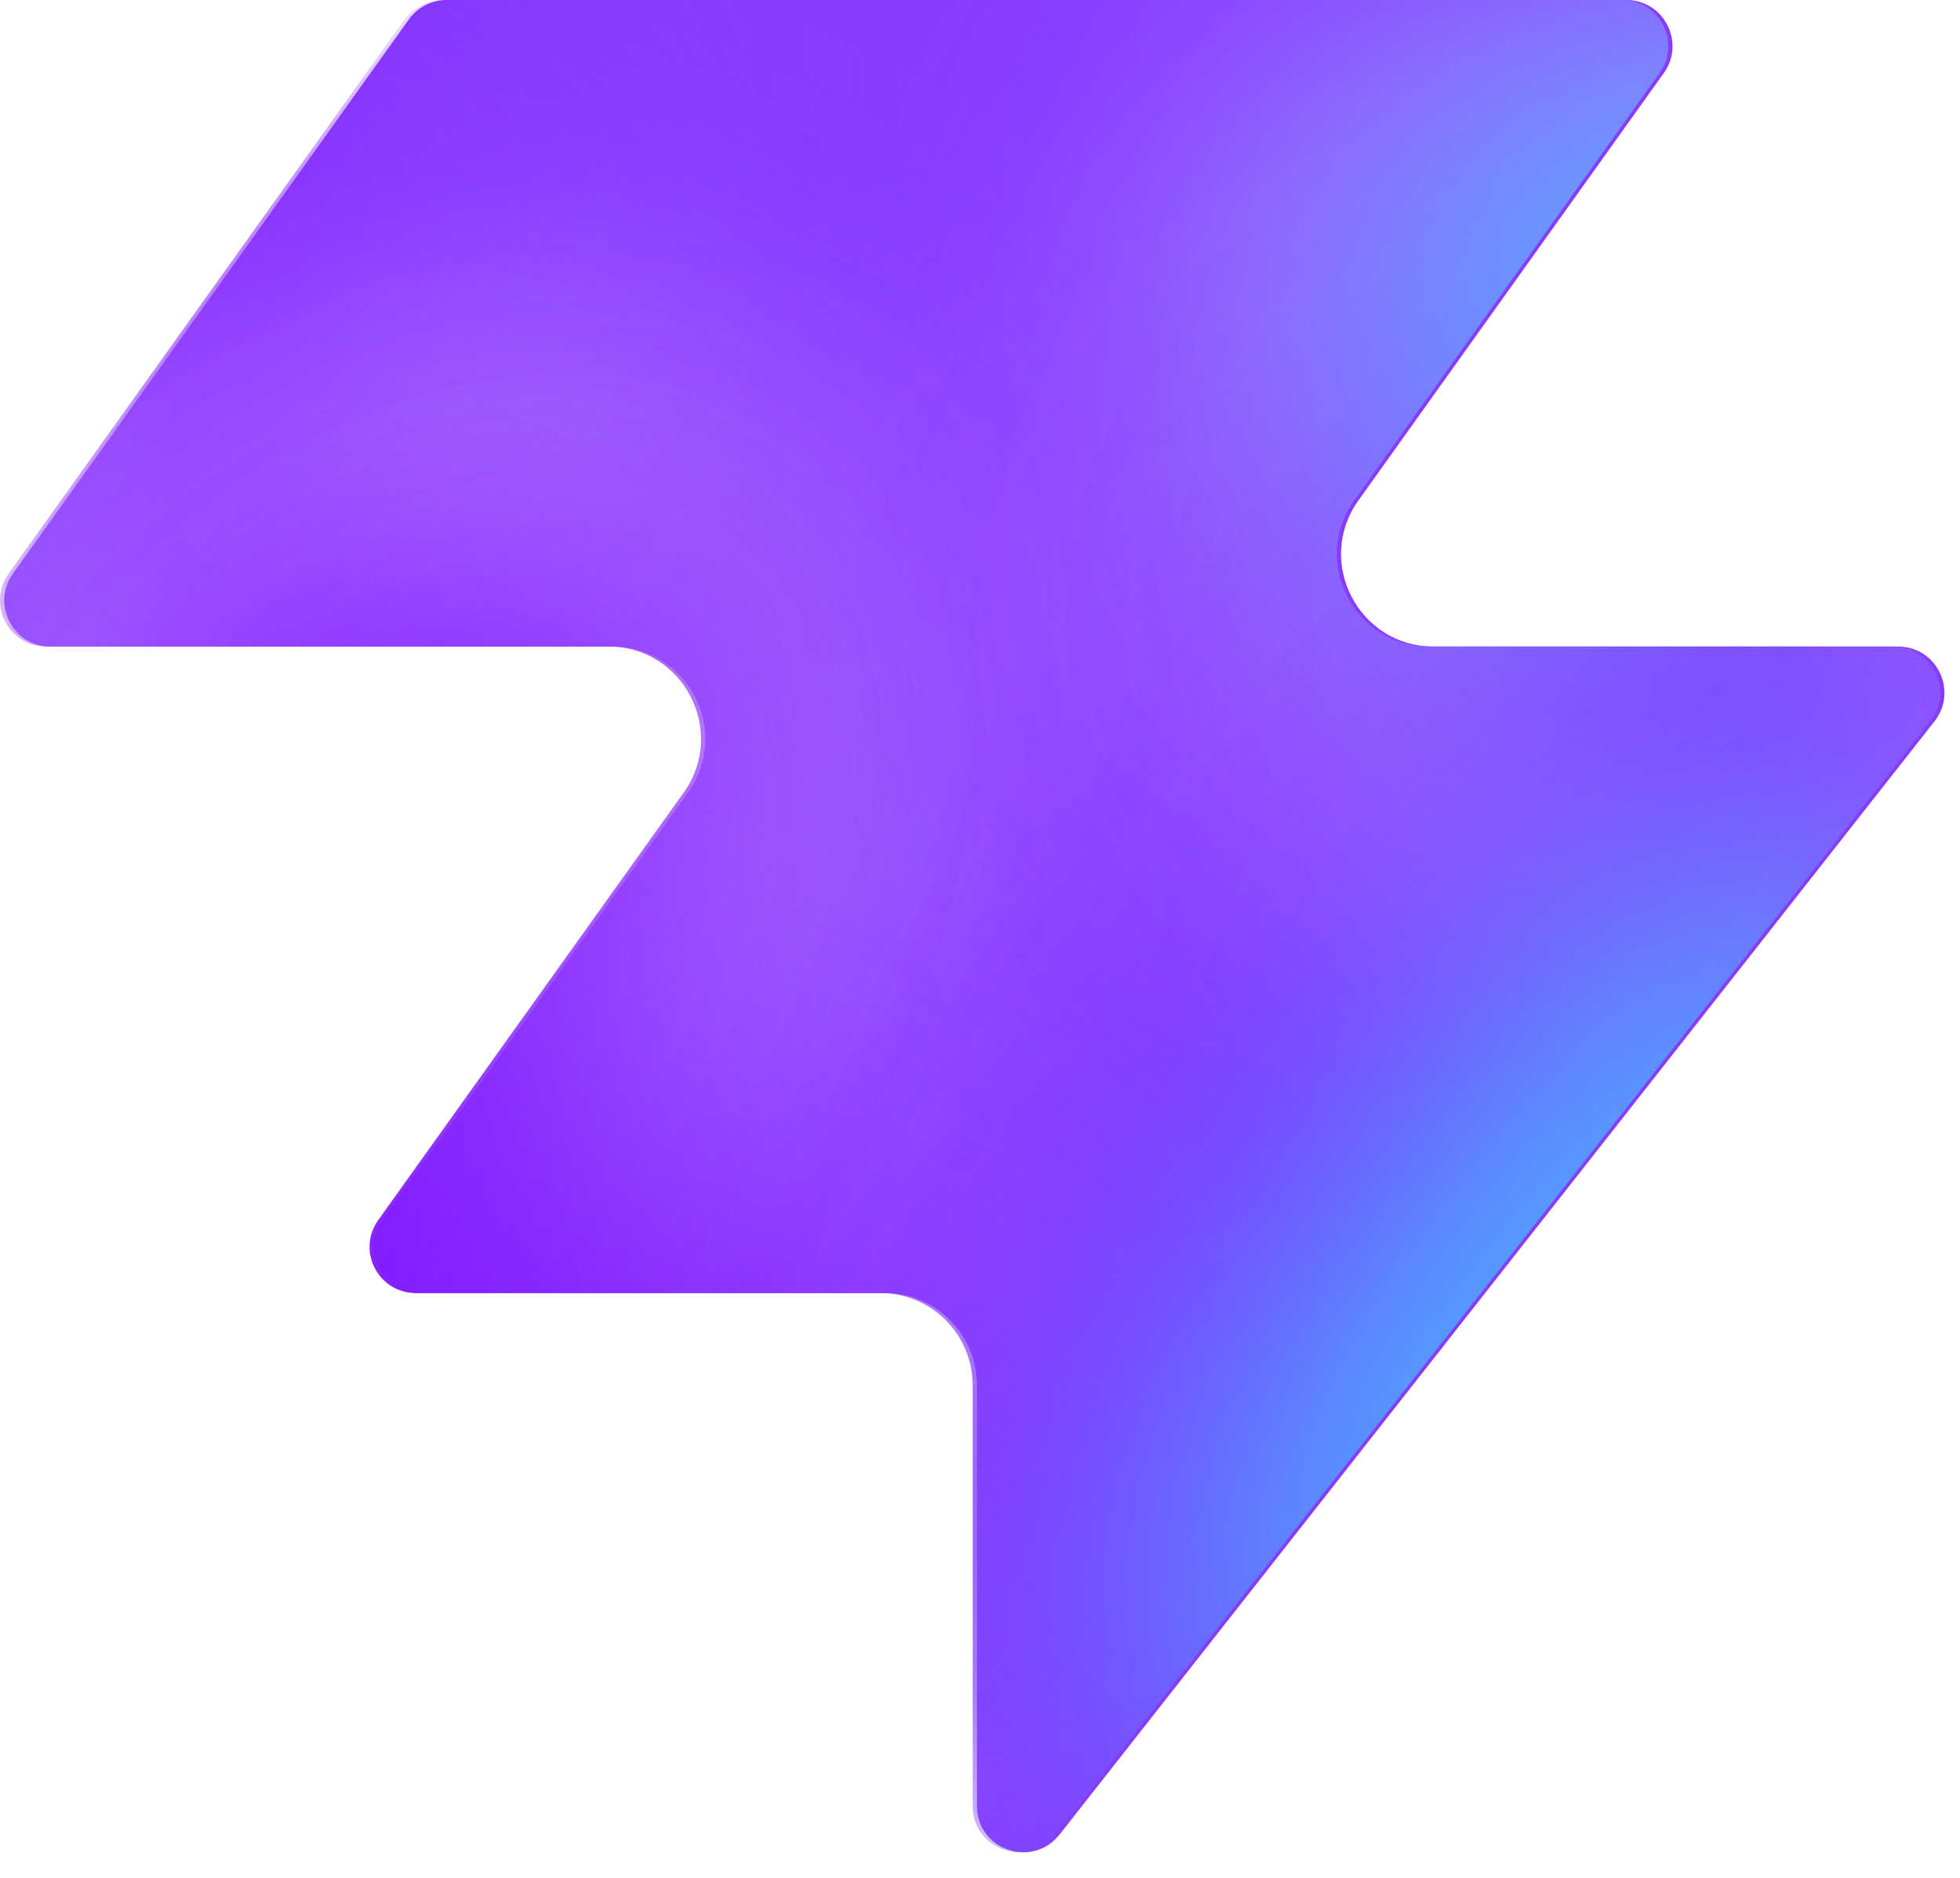
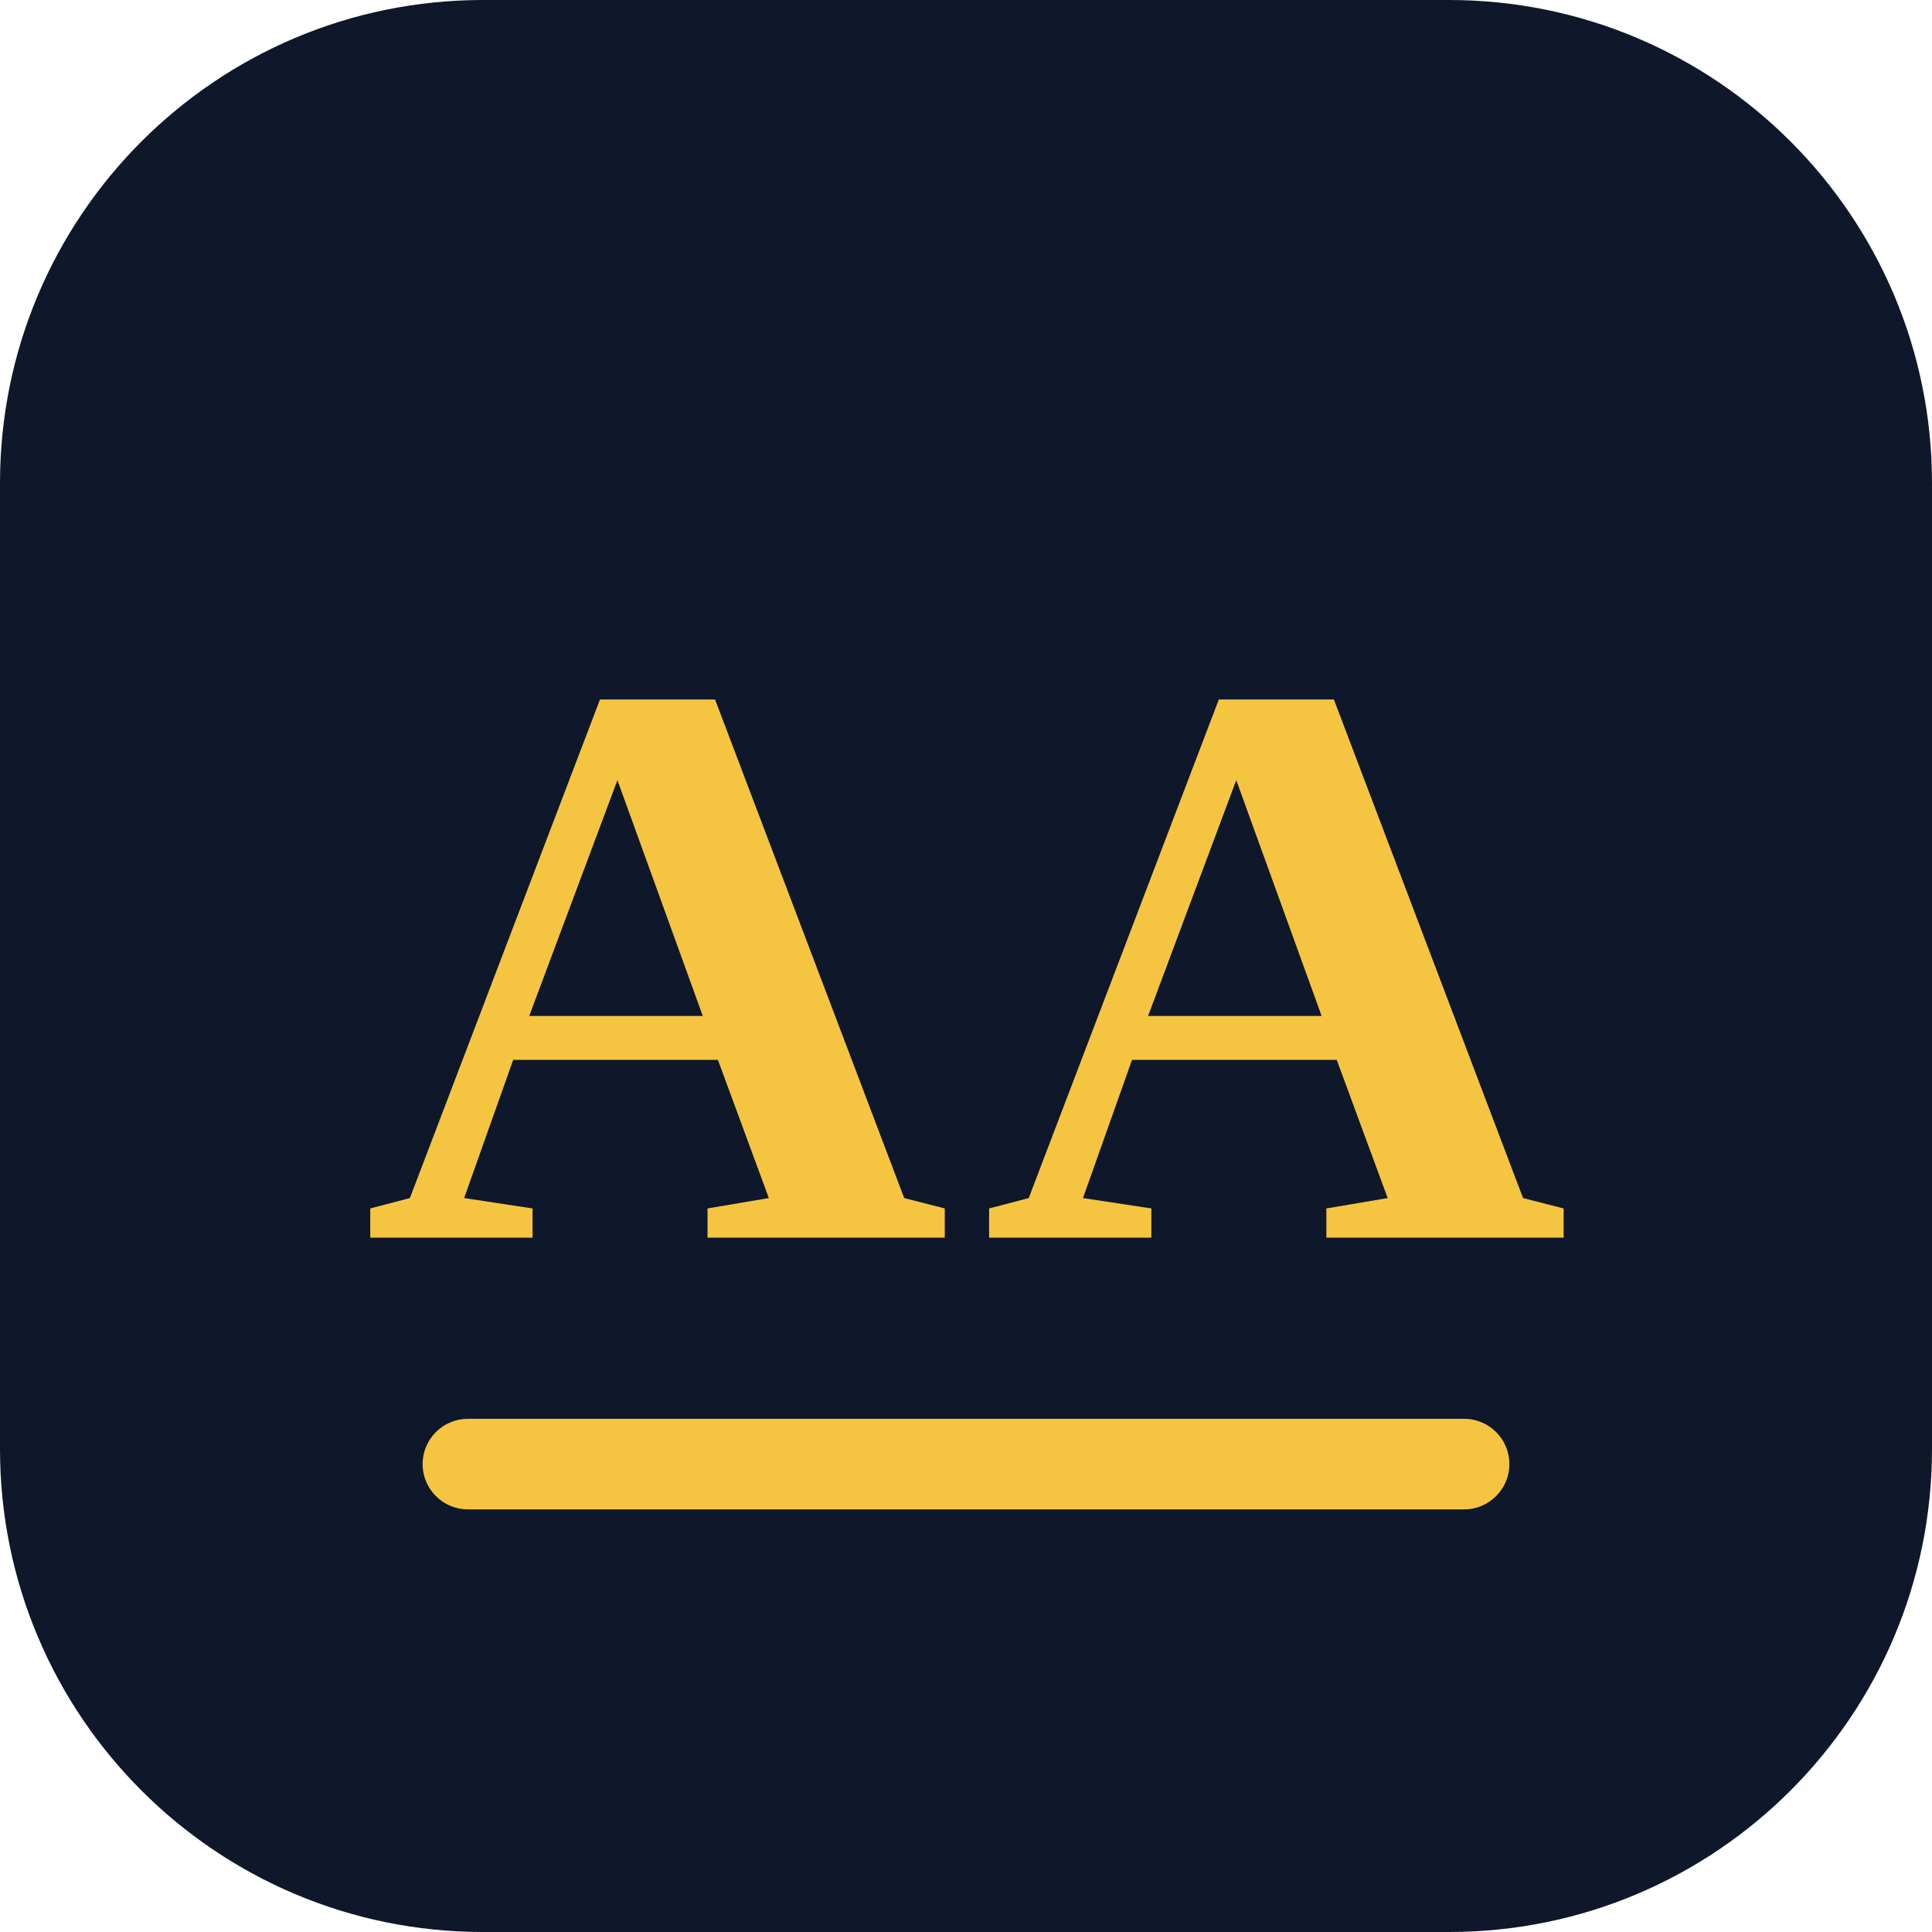
- <svg xmlns="http://www.w3.org/2000/svg" width="48" height="46" fill="none" viewBox="0 0 48 46">
-   <path fill="#863bff" d="M25.946 44.938c-.664.845-2.021.375-2.021-.698V33.937a2.26 2.26 0 0 0-2.262-2.262H10.287c-.92 0-1.456-1.04-.92-1.788l7.48-10.471c1.07-1.497 0-3.578-1.842-3.578H1.237c-.92 0-1.456-1.04-.92-1.788L10.013.474c.214-.297.556-.474.92-.474h28.894c.92 0 1.456 1.04.92 1.788l-7.48 10.471c-1.07 1.498 0 3.579 1.842 3.579h11.377c.943 0 1.473 1.088.89 1.83L25.947 44.94z" style="fill:#863bff;fill:color(display-p3 .525 .23 1);fill-opacity:1" />
-   <mask id="a" width="48" height="46" x="0" y="0" maskUnits="userSpaceOnUse" style="mask-type:alpha">
-     <path fill="#000" d="M25.842 44.938c-.664.844-2.021.375-2.021-.698V33.937a2.26 2.26 0 0 0-2.262-2.262H10.183c-.92 0-1.456-1.04-.92-1.788l7.48-10.471c1.07-1.498 0-3.579-1.842-3.579H1.133c-.92 0-1.456-1.04-.92-1.787L9.91.473c.214-.297.556-.474.92-.474h28.894c.92 0 1.456 1.04.92 1.788l-7.48 10.471c-1.07 1.498 0 3.578 1.842 3.578h11.377c.943 0 1.473 1.088.89 1.832L25.843 44.94z" style="fill:#000;fill-opacity:1" />
-   </mask>
-   <g mask="url(#a)">
-     <g filter="url(#b)">
-       <ellipse cx="5.508" cy="14.704" fill="#ede6ff" rx="5.508" ry="14.704" style="fill:#ede6ff;fill:color(display-p3 .927 .903 1);fill-opacity:1" transform="matrix(.00324 1 1 -.00324 -4.47 31.516)" />
-     </g>
-     <g filter="url(#c)">
-       <ellipse cx="10.399" cy="29.851" fill="#ede6ff" rx="10.399" ry="29.851" style="fill:#ede6ff;fill:color(display-p3 .927 .903 1);fill-opacity:1" transform="matrix(.00324 1 1 -.00324 -39.328 7.883)" />
-     </g>
-     <g filter="url(#d)">
-       <ellipse cx="5.508" cy="30.487" fill="#7e14ff" rx="5.508" ry="30.487" style="fill:#7e14ff;fill:color(display-p3 .492 .077 1);fill-opacity:1" transform="rotate(89.814 -25.913 -14.639)scale(1 -1)" />
-     </g>
-     <g filter="url(#e)">
-       <ellipse cx="5.508" cy="30.599" fill="#7e14ff" rx="5.508" ry="30.599" style="fill:#7e14ff;fill:color(display-p3 .492 .077 1);fill-opacity:1" transform="rotate(89.814 -32.644 -3.334)scale(1 -1)" />
-     </g>
-     <g filter="url(#f)">
-       <ellipse cx="5.508" cy="30.599" fill="#7e14ff" rx="5.508" ry="30.599" style="fill:#7e14ff;fill:color(display-p3 .492 .077 1);fill-opacity:1" transform="matrix(.00324 1 1 -.00324 -34.34 30.47)" />
-     </g>
-     <g filter="url(#g)">
-       <ellipse cx="14.072" cy="22.078" fill="#ede6ff" rx="14.072" ry="22.078" style="fill:#ede6ff;fill:color(display-p3 .927 .903 1);fill-opacity:1" transform="rotate(93.35 24.506 48.493)scale(-1 1)" />
-     </g>
-     <g filter="url(#h)">
-       <ellipse cx="3.47" cy="21.501" fill="#7e14ff" rx="3.47" ry="21.501" style="fill:#7e14ff;fill:color(display-p3 .492 .077 1);fill-opacity:1" transform="rotate(89.009 28.708 47.59)scale(-1 1)" />
-     </g>
-     <g filter="url(#i)">
-       <ellipse cx="3.47" cy="21.501" fill="#7e14ff" rx="3.47" ry="21.501" style="fill:#7e14ff;fill:color(display-p3 .492 .077 1);fill-opacity:1" transform="rotate(89.009 28.708 47.59)scale(-1 1)" />
-     </g>
-     <g filter="url(#j)">
-       <ellipse cx=".387" cy="8.972" fill="#7e14ff" rx="4.407" ry="29.108" style="fill:#7e14ff;fill:color(display-p3 .492 .077 1);fill-opacity:1" transform="rotate(39.51 .387 8.972)" />
-     </g>
-     <g filter="url(#k)">
-       <ellipse cx="47.523" cy="-6.092" fill="#7e14ff" rx="4.407" ry="29.108" style="fill:#7e14ff;fill:color(display-p3 .492 .077 1);fill-opacity:1" transform="rotate(37.892 47.523 -6.092)" />
-     </g>
-     <g filter="url(#l)">
-       <ellipse cx="41.412" cy="6.333" fill="#47bfff" rx="5.971" ry="9.665" style="fill:#47bfff;fill:color(display-p3 .28 .748 1);fill-opacity:1" transform="rotate(37.892 41.412 6.333)" />
-     </g>
-     <g filter="url(#m)">
-       <ellipse cx="-1.879" cy="38.332" fill="#7e14ff" rx="4.407" ry="29.108" style="fill:#7e14ff;fill:color(display-p3 .492 .077 1);fill-opacity:1" transform="rotate(37.892 -1.88 38.332)" />
-     </g>
-     <g filter="url(#n)">
-       <ellipse cx="-1.879" cy="38.332" fill="#7e14ff" rx="4.407" ry="29.108" style="fill:#7e14ff;fill:color(display-p3 .492 .077 1);fill-opacity:1" transform="rotate(37.892 -1.88 38.332)" />
-     </g>
-     <g filter="url(#o)">
-       <ellipse cx="35.651" cy="29.907" fill="#7e14ff" rx="4.407" ry="29.108" style="fill:#7e14ff;fill:color(display-p3 .492 .077 1);fill-opacity:1" transform="rotate(37.892 35.651 29.907)" />
-     </g>
-     <g filter="url(#p)">
-       <ellipse cx="38.418" cy="32.4" fill="#47bfff" rx="5.971" ry="15.297" style="fill:#47bfff;fill:color(display-p3 .28 .748 1);fill-opacity:1" transform="rotate(37.892 38.418 32.4)" />
-     </g>
-   </g>
-   <defs>
-     <filter id="b" width="60.045" height="41.654" x="-19.77" y="16.149" color-interpolation-filters="sRGB" filterUnits="userSpaceOnUse">
-       <feFlood flood-opacity="0" result="BackgroundImageFix" />
-       <feBlend in="SourceGraphic" in2="BackgroundImageFix" result="shape" />
-       <feGaussianBlur result="effect1_foregroundBlur_2002_17158" stdDeviation="7.659" />
-     </filter>
-     <filter id="c" width="90.34" height="51.437" x="-54.613" y="-7.533" color-interpolation-filters="sRGB" filterUnits="userSpaceOnUse">
-       <feFlood flood-opacity="0" result="BackgroundImageFix" />
-       <feBlend in="SourceGraphic" in2="BackgroundImageFix" result="shape" />
-       <feGaussianBlur result="effect1_foregroundBlur_2002_17158" stdDeviation="7.659" />
-     </filter>
-     <filter id="d" width="79.355" height="29.4" x="-49.64" y="2.03" color-interpolation-filters="sRGB" filterUnits="userSpaceOnUse">
-       <feFlood flood-opacity="0" result="BackgroundImageFix" />
-       <feBlend in="SourceGraphic" in2="BackgroundImageFix" result="shape" />
-       <feGaussianBlur result="effect1_foregroundBlur_2002_17158" stdDeviation="4.596" />
-     </filter>
-     <filter id="e" width="79.579" height="29.4" x="-45.045" y="20.029" color-interpolation-filters="sRGB" filterUnits="userSpaceOnUse">
-       <feFlood flood-opacity="0" result="BackgroundImageFix" />
-       <feBlend in="SourceGraphic" in2="BackgroundImageFix" result="shape" />
-       <feGaussianBlur result="effect1_foregroundBlur_2002_17158" stdDeviation="4.596" />
-     </filter>
-     <filter id="f" width="79.579" height="29.4" x="-43.513" y="21.178" color-interpolation-filters="sRGB" filterUnits="userSpaceOnUse">
-       <feFlood flood-opacity="0" result="BackgroundImageFix" />
-       <feBlend in="SourceGraphic" in2="BackgroundImageFix" result="shape" />
-       <feGaussianBlur result="effect1_foregroundBlur_2002_17158" stdDeviation="4.596" />
-     </filter>
-     <filter id="g" width="74.749" height="58.852" x="15.756" y="-17.901" color-interpolation-filters="sRGB" filterUnits="userSpaceOnUse">
-       <feFlood flood-opacity="0" result="BackgroundImageFix" />
-       <feBlend in="SourceGraphic" in2="BackgroundImageFix" result="shape" />
-       <feGaussianBlur result="effect1_foregroundBlur_2002_17158" stdDeviation="7.659" />
-     </filter>
-     <filter id="h" width="61.377" height="25.362" x="23.548" y="2.284" color-interpolation-filters="sRGB" filterUnits="userSpaceOnUse">
-       <feFlood flood-opacity="0" result="BackgroundImageFix" />
-       <feBlend in="SourceGraphic" in2="BackgroundImageFix" result="shape" />
-       <feGaussianBlur result="effect1_foregroundBlur_2002_17158" stdDeviation="4.596" />
-     </filter>
-     <filter id="i" width="61.377" height="25.362" x="23.548" y="2.284" color-interpolation-filters="sRGB" filterUnits="userSpaceOnUse">
-       <feFlood flood-opacity="0" result="BackgroundImageFix" />
-       <feBlend in="SourceGraphic" in2="BackgroundImageFix" result="shape" />
-       <feGaussianBlur result="effect1_foregroundBlur_2002_17158" stdDeviation="4.596" />
-     </filter>
-     <filter id="j" width="56.045" height="63.649" x="-27.636" y="-22.853" color-interpolation-filters="sRGB" filterUnits="userSpaceOnUse">
-       <feFlood flood-opacity="0" result="BackgroundImageFix" />
-       <feBlend in="SourceGraphic" in2="BackgroundImageFix" result="shape" />
-       <feGaussianBlur result="effect1_foregroundBlur_2002_17158" stdDeviation="4.596" />
-     </filter>
-     <filter id="k" width="54.814" height="64.646" x="20.116" y="-38.415" color-interpolation-filters="sRGB" filterUnits="userSpaceOnUse">
-       <feFlood flood-opacity="0" result="BackgroundImageFix" />
-       <feBlend in="SourceGraphic" in2="BackgroundImageFix" result="shape" />
-       <feGaussianBlur result="effect1_foregroundBlur_2002_17158" stdDeviation="4.596" />
-     </filter>
-     <filter id="l" width="33.541" height="35.313" x="24.641" y="-11.323" color-interpolation-filters="sRGB" filterUnits="userSpaceOnUse">
-       <feFlood flood-opacity="0" result="BackgroundImageFix" />
-       <feBlend in="SourceGraphic" in2="BackgroundImageFix" result="shape" />
-       <feGaussianBlur result="effect1_foregroundBlur_2002_17158" stdDeviation="4.596" />
-     </filter>
-     <filter id="m" width="54.814" height="64.646" x="-29.286" y="6.009" color-interpolation-filters="sRGB" filterUnits="userSpaceOnUse">
-       <feFlood flood-opacity="0" result="BackgroundImageFix" />
-       <feBlend in="SourceGraphic" in2="BackgroundImageFix" result="shape" />
-       <feGaussianBlur result="effect1_foregroundBlur_2002_17158" stdDeviation="4.596" />
-     </filter>
-     <filter id="n" width="54.814" height="64.646" x="-29.286" y="6.009" color-interpolation-filters="sRGB" filterUnits="userSpaceOnUse">
-       <feFlood flood-opacity="0" result="BackgroundImageFix" />
-       <feBlend in="SourceGraphic" in2="BackgroundImageFix" result="shape" />
-       <feGaussianBlur result="effect1_foregroundBlur_2002_17158" stdDeviation="4.596" />
-     </filter>
-     <filter id="o" width="54.814" height="64.646" x="8.244" y="-2.416" color-interpolation-filters="sRGB" filterUnits="userSpaceOnUse">
-       <feFlood flood-opacity="0" result="BackgroundImageFix" />
-       <feBlend in="SourceGraphic" in2="BackgroundImageFix" result="shape" />
-       <feGaussianBlur result="effect1_foregroundBlur_2002_17158" stdDeviation="4.596" />
-     </filter>
-     <filter id="p" width="39.409" height="43.623" x="18.713" y="10.588" color-interpolation-filters="sRGB" filterUnits="userSpaceOnUse">
-       <feFlood flood-opacity="0" result="BackgroundImageFix" />
-       <feBlend in="SourceGraphic" in2="BackgroundImageFix" result="shape" />
-       <feGaussianBlur result="effect1_foregroundBlur_2002_17158" stdDeviation="4.596" />
-     </filter>
-   </defs>
+ <svg xmlns="http://www.w3.org/2000/svg" viewBox="0 0 64 64">
+   <rect width="64" height="64" rx="16" fill="#0f172a" />
+   <text x="32" y="41" text-anchor="middle" font-family="Georgia, 'Times New Roman', serif" font-weight="700" font-size="27" fill="#f5c542" letter-spacing="1">AA</text>
+   <rect x="14" y="47" width="36" height="3" rx="1.5" fill="#f5c542" />
</svg>
